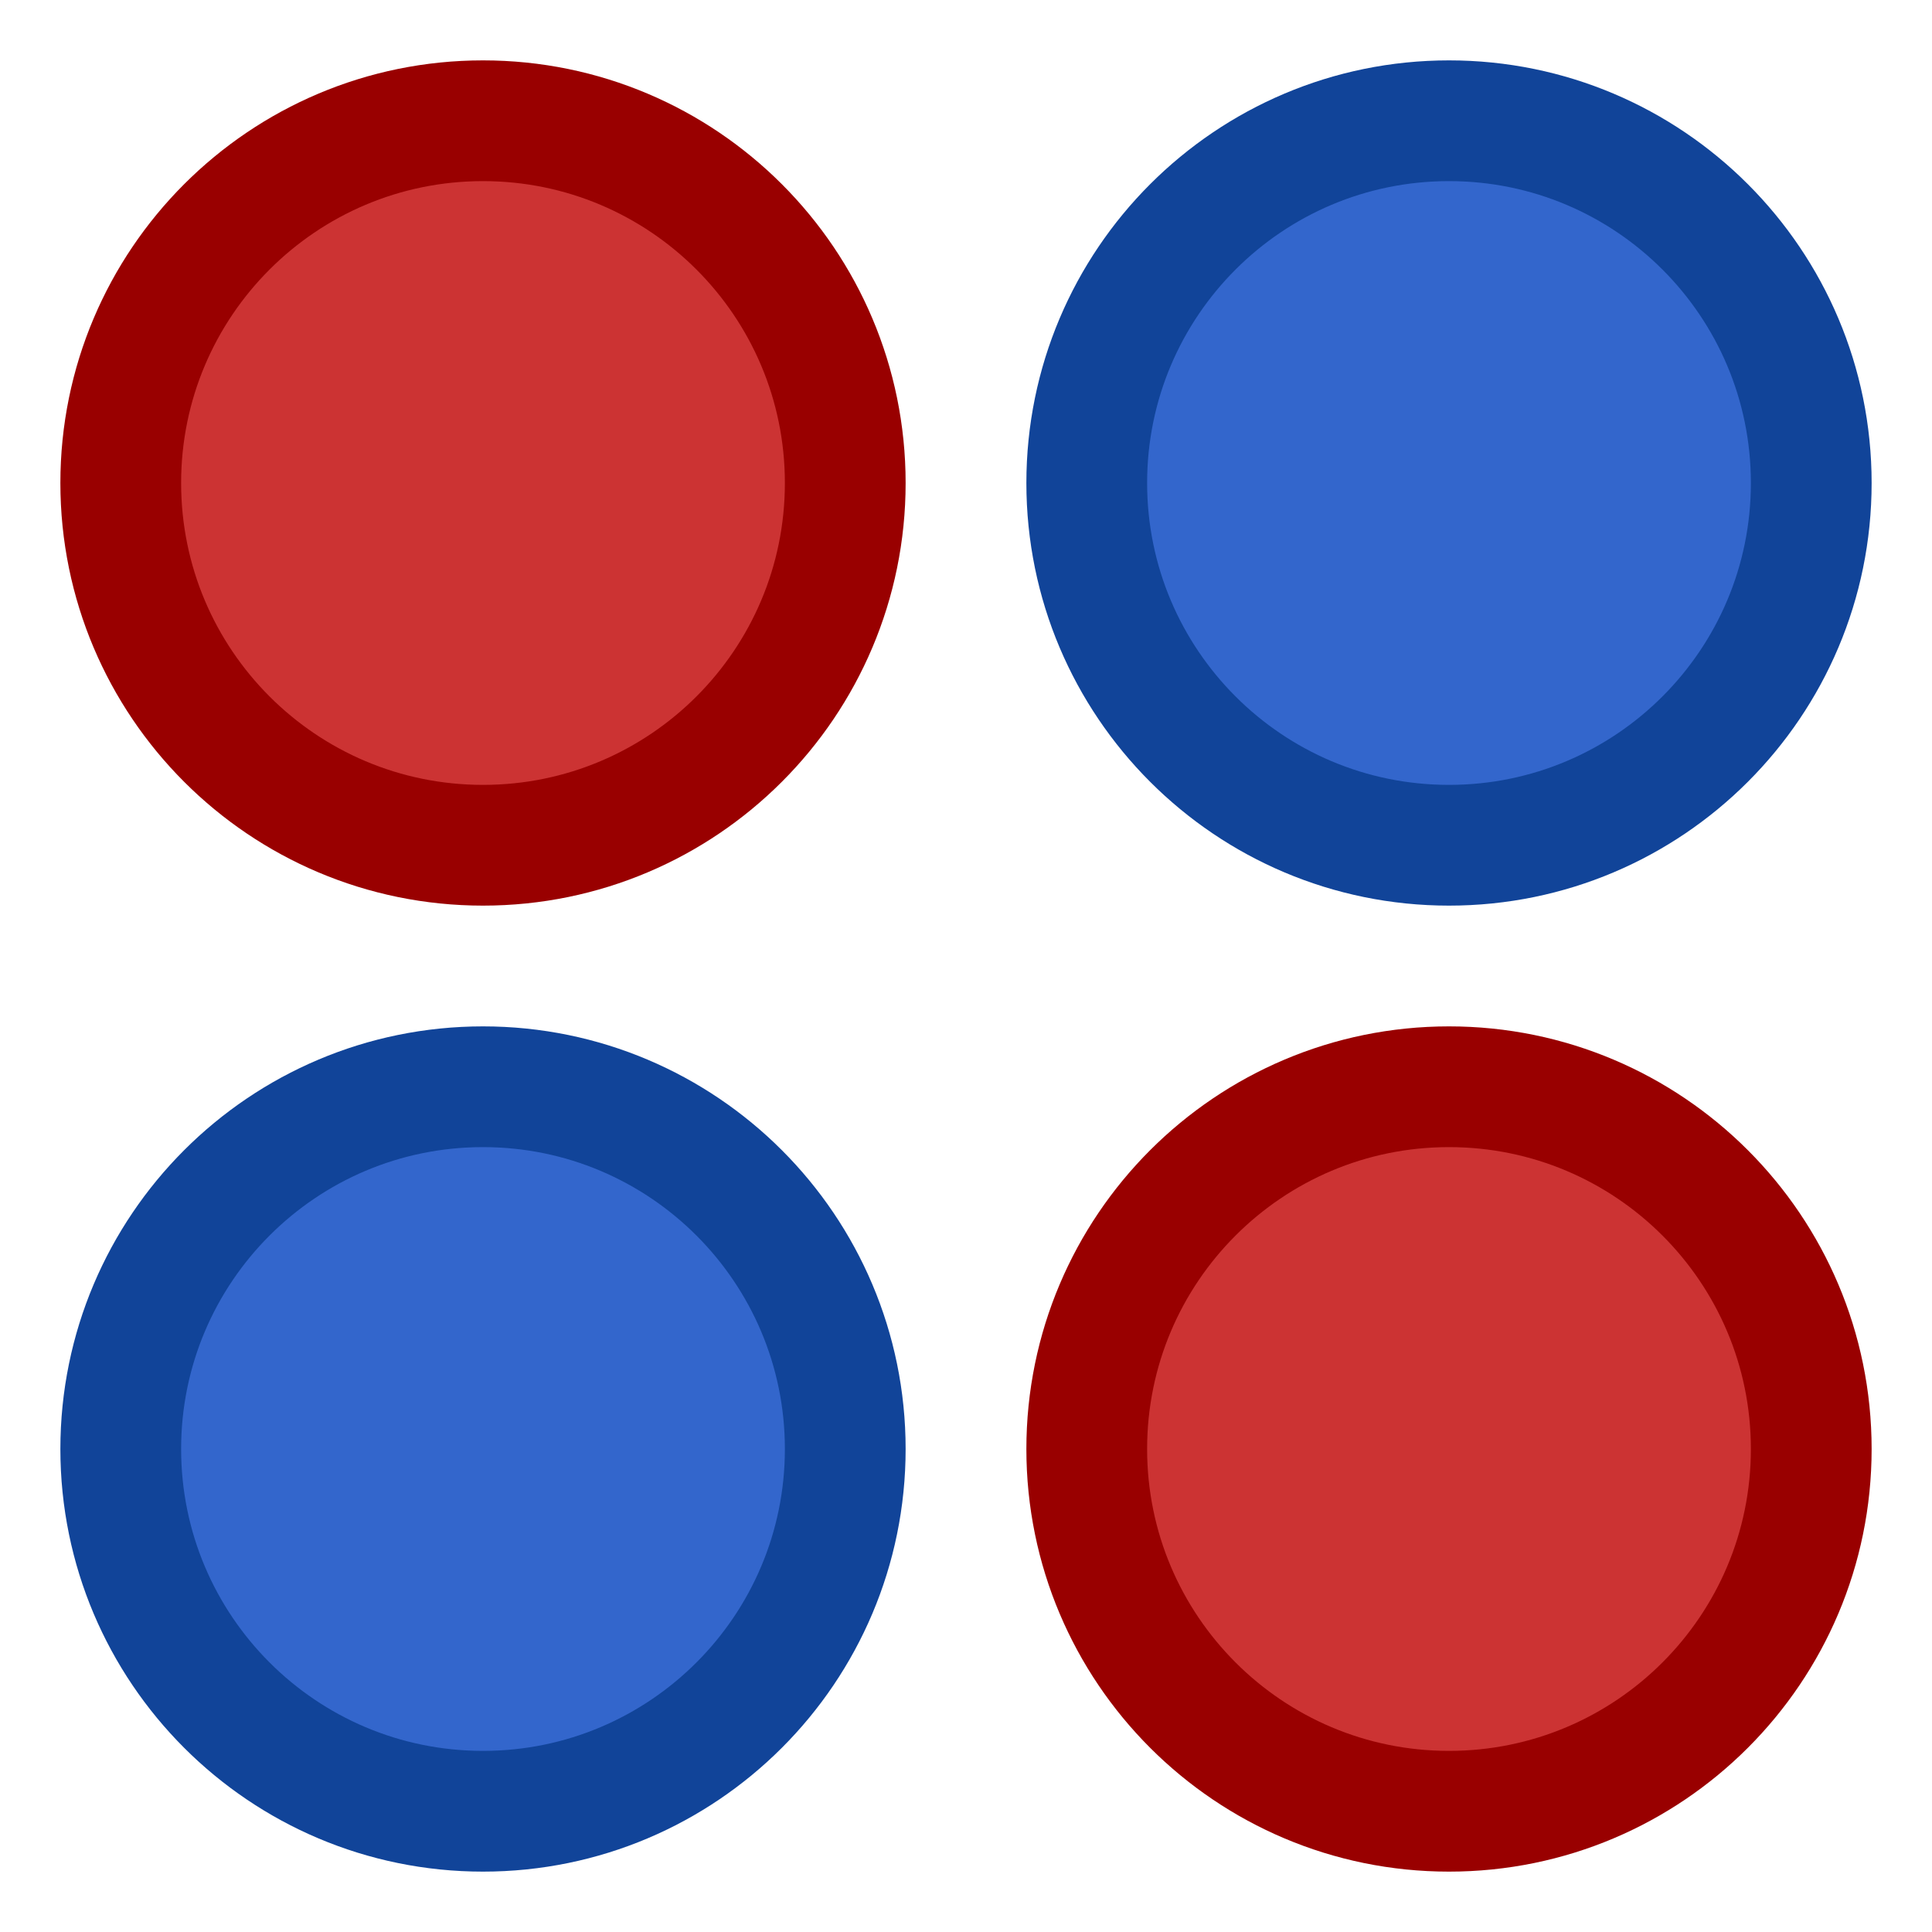
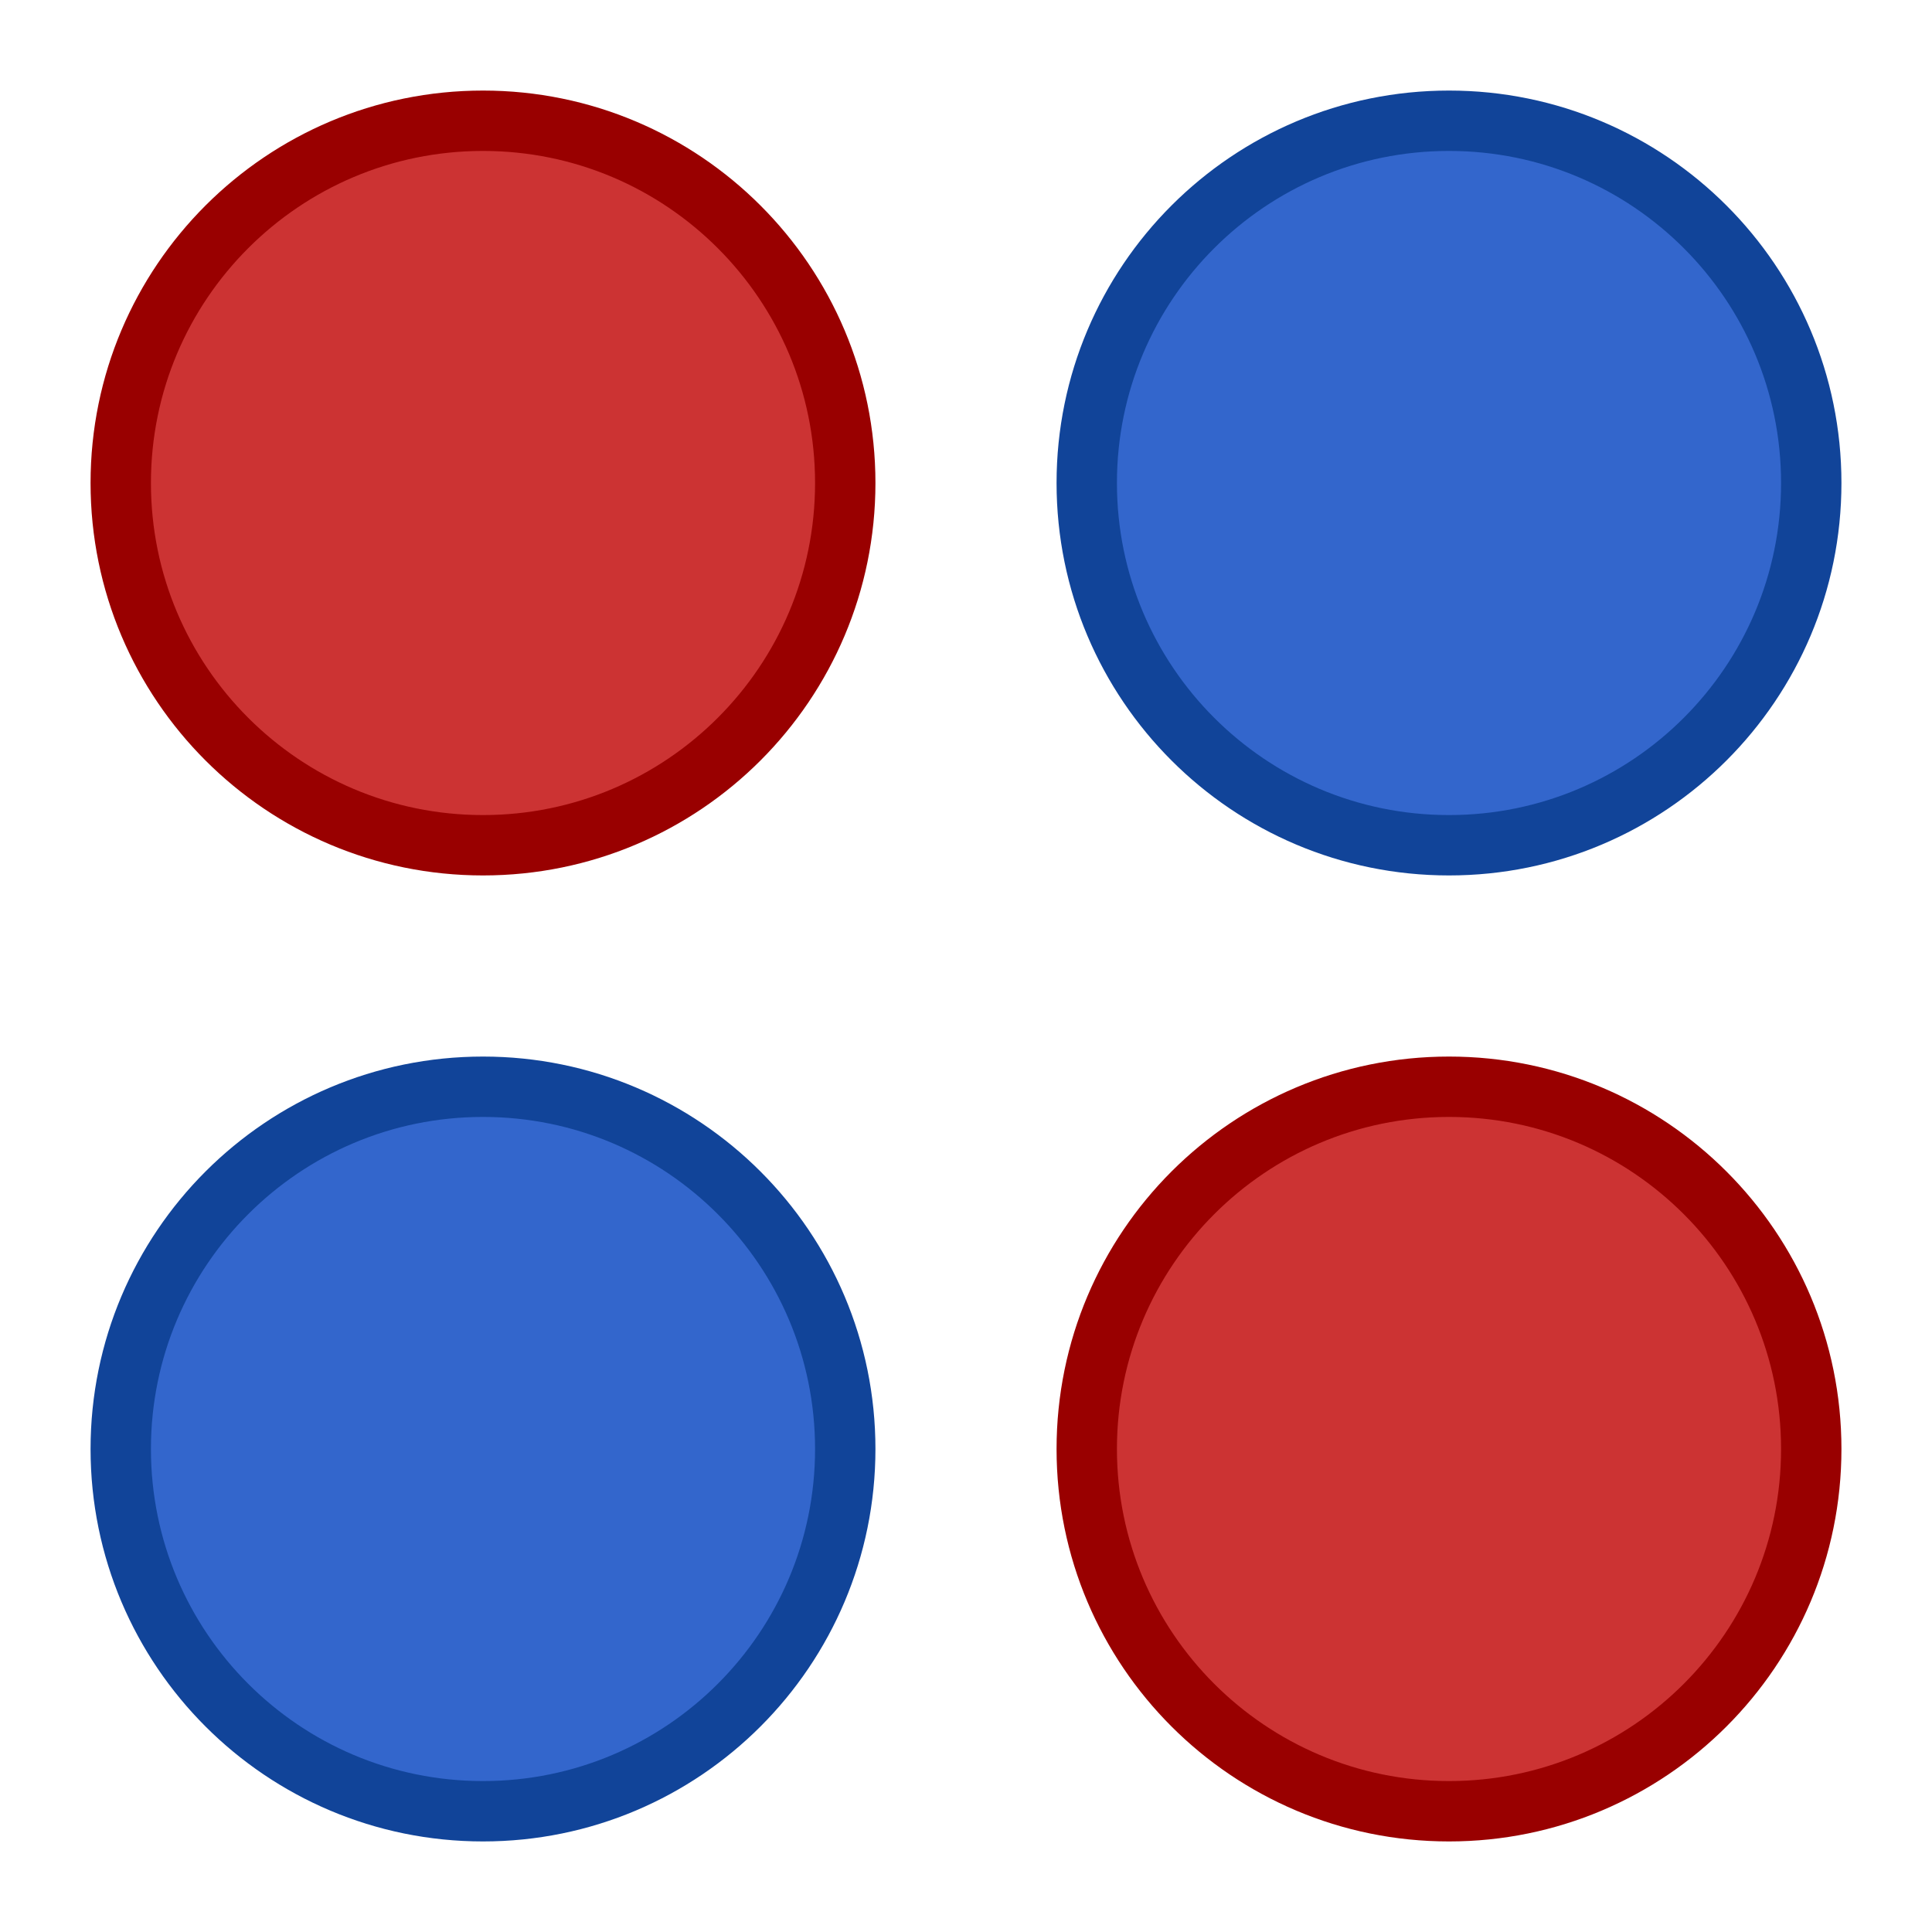
<svg xmlns="http://www.w3.org/2000/svg" xmlns:xlink="http://www.w3.org/1999/xlink" viewBox="0 0 32 32" width="32" height="32">
  <defs>
-     <circle id="c4-chip" cx="0" cy="0" r="6" stroke-width="2" />
+     <circle id="c4-chip" cx="0" cy="0" r="6" stroke-width="1" />
    <use id="c4-blue-chip" xlink:href="#c4-chip" fill="#36c" stroke="#149" />
    <use id="c4-red-chip" xlink:href="#c4-chip" fill="#c33" stroke="#900" />
  </defs>
  <use xlink:href="#c4-red-chip" x="8" y="8" />
  <use xlink:href="#c4-blue-chip" x="8" y="24" />
  <use xlink:href="#c4-blue-chip" x="24" y="8" />
  <use xlink:href="#c4-red-chip" x="24" y="24" />
</svg>
